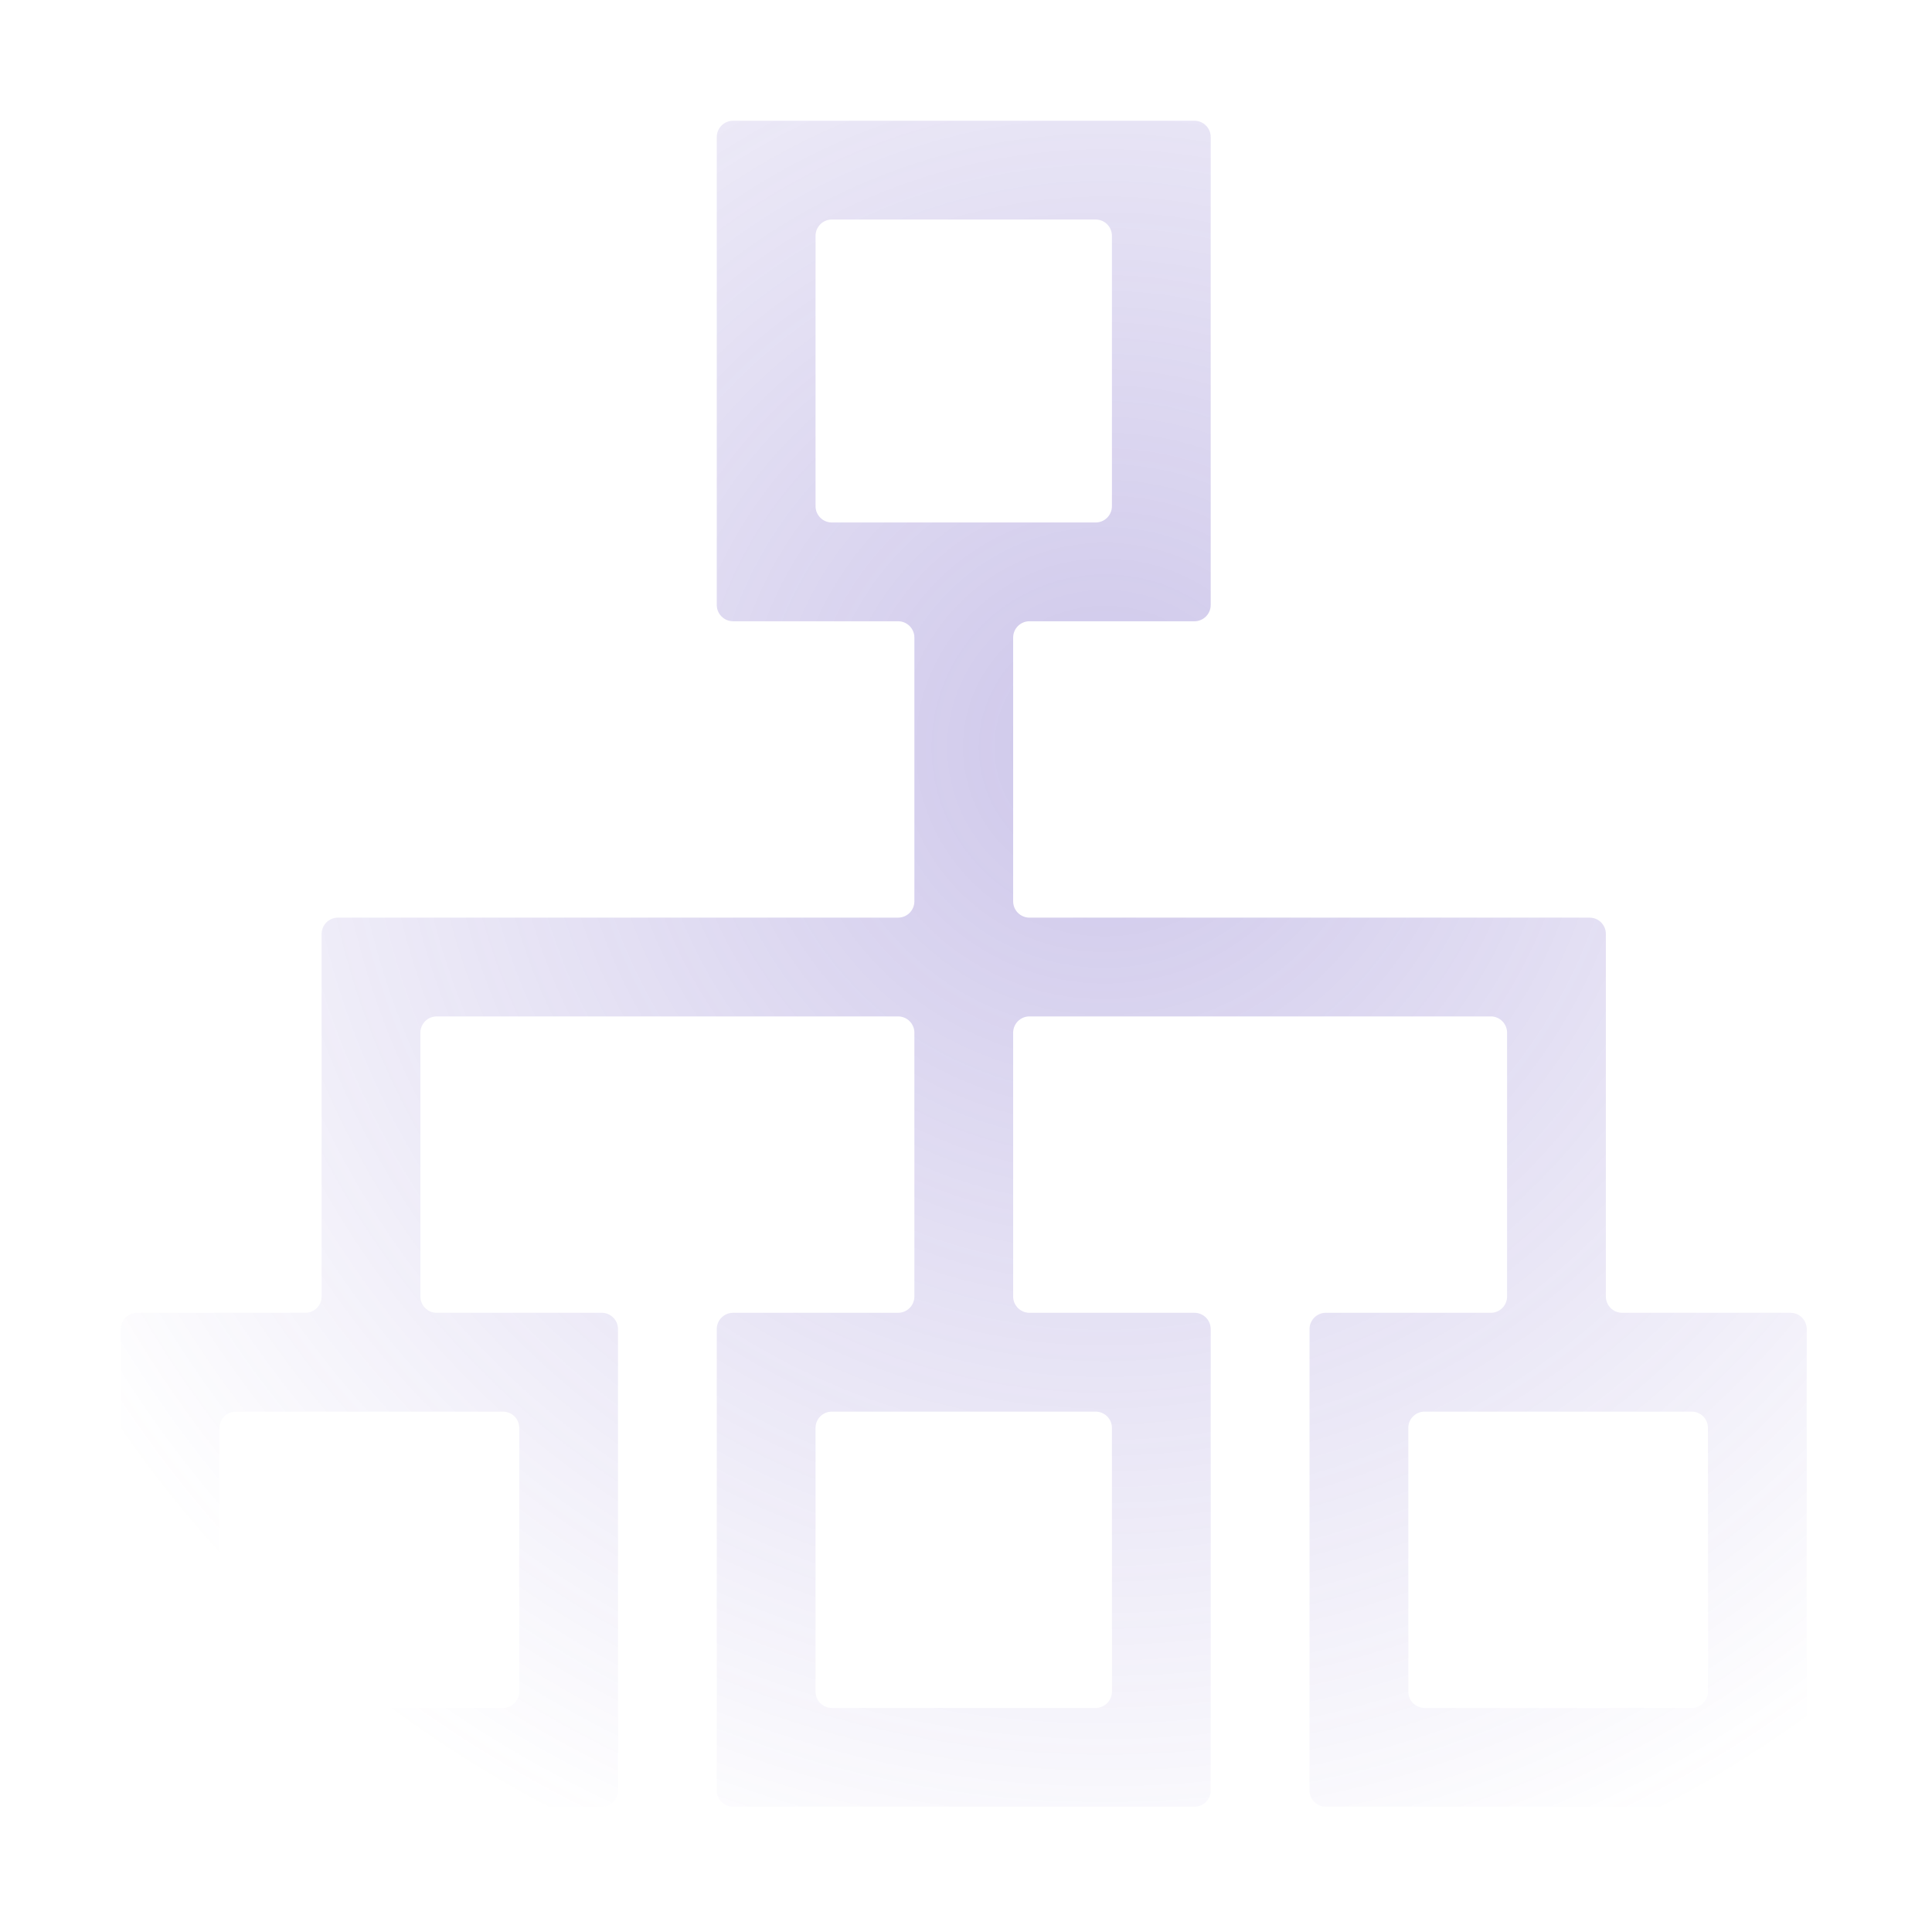
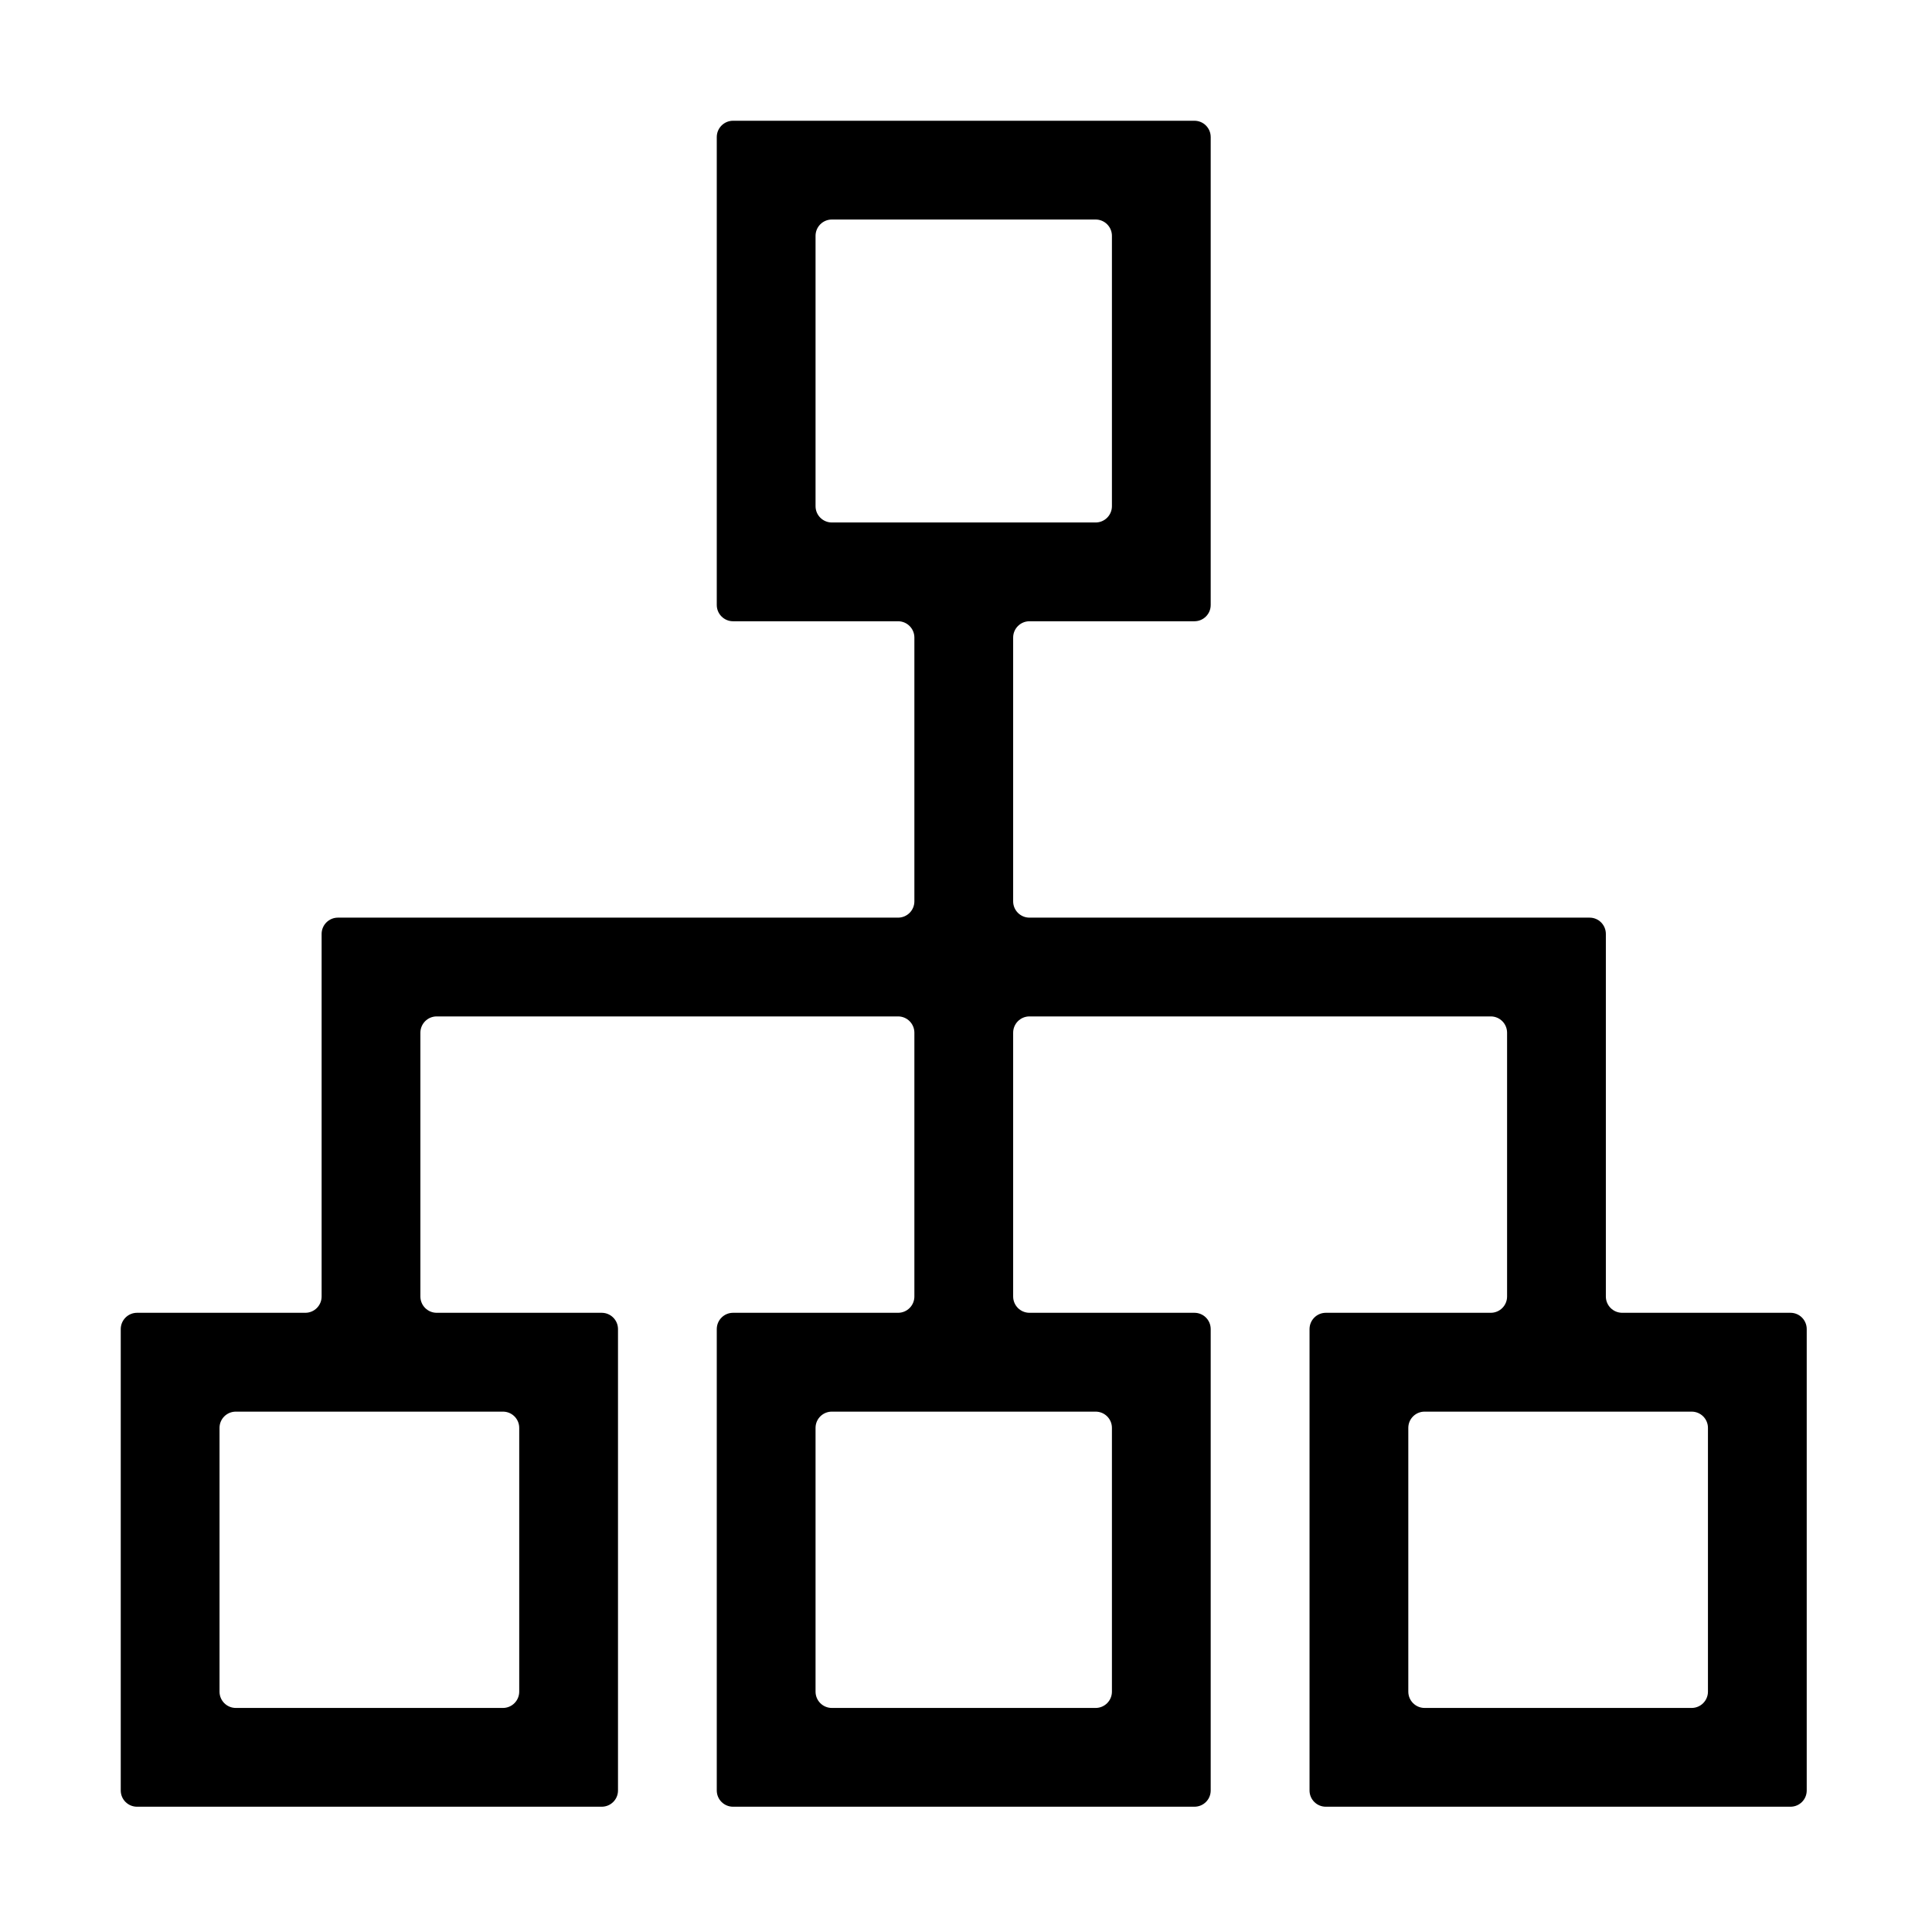
<svg xmlns="http://www.w3.org/2000/svg" width="32" height="32" viewBox="0 0 32 32" fill="none">
-   <path d="M26.869 21.744C26.719 21.744 26.598 21.623 26.598 21.474V15.469C26.598 15.32 26.478 15.199 26.329 15.199H17.051C16.902 15.199 16.781 15.078 16.781 14.929V10.56C16.781 10.411 16.902 10.29 17.051 10.29H19.783C19.933 10.29 20.053 10.169 20.053 10.021V2.27C20.053 2.121 19.933 2 19.783 2H12.142C11.993 2 11.872 2.121 11.872 2.27V10.021C11.872 10.169 11.993 10.29 12.142 10.29H14.875C15.024 10.29 15.145 10.411 15.145 10.56V14.929C15.145 15.078 15.024 15.199 14.875 15.199H5.597C5.448 15.199 5.327 15.32 5.327 15.469V21.474C5.327 21.623 5.206 21.744 5.057 21.744H2.27C2.121 21.744 2 21.865 2 22.014V29.656C2 29.805 2.121 29.925 2.27 29.925H9.966C10.115 29.925 10.236 29.805 10.236 29.656V22.014C10.236 21.865 10.115 21.744 9.966 21.744H7.233C7.084 21.744 6.963 21.623 6.963 21.474V17.105C6.963 16.956 7.084 16.835 7.233 16.835H14.875C15.024 16.835 15.145 16.956 15.145 17.105V21.474C15.145 21.623 15.024 21.744 14.875 21.744H12.142C11.993 21.744 11.872 21.865 11.872 22.014V29.656C11.872 29.805 11.993 29.925 12.142 29.925H19.783C19.933 29.925 20.053 29.805 20.053 29.656V22.014C20.053 21.865 19.933 21.744 19.783 21.744H17.051C16.902 21.744 16.781 21.623 16.781 21.474V17.105C16.781 16.956 16.902 16.835 17.051 16.835H24.692C24.841 16.835 24.962 16.956 24.962 17.105V21.474C24.962 21.623 24.841 21.744 24.692 21.744H21.96C21.811 21.744 21.69 21.865 21.69 22.014V29.656C21.69 29.805 21.811 29.925 21.96 29.925H29.656C29.805 29.925 29.925 29.805 29.925 29.656V22.014C29.925 21.865 29.805 21.744 29.656 21.744H26.869ZM13.508 3.906C13.508 3.757 13.629 3.636 13.778 3.636H18.147C18.296 3.636 18.417 3.757 18.417 3.906V8.384C18.417 8.533 18.296 8.654 18.147 8.654H13.778C13.629 8.654 13.508 8.533 13.508 8.384V3.906ZM8.6 28.019C8.6 28.168 8.479 28.289 8.33 28.289H3.906C3.757 28.289 3.636 28.168 3.636 28.019V23.65C3.636 23.501 3.757 23.381 3.906 23.381H8.33C8.479 23.381 8.6 23.501 8.6 23.65V28.019ZM18.417 28.019C18.417 28.168 18.296 28.289 18.147 28.289H13.778C13.629 28.289 13.508 28.168 13.508 28.019V23.65C13.508 23.501 13.629 23.381 13.778 23.381H18.147C18.296 23.381 18.417 23.501 18.417 23.65V28.019ZM28.289 28.019C28.289 28.168 28.168 28.289 28.019 28.289H23.596C23.447 28.289 23.326 28.168 23.326 28.019V23.65C23.326 23.501 23.447 23.381 23.596 23.381H28.019C28.168 23.381 28.289 23.501 28.289 23.65V28.019Z" fill="url(#paint0_radial_1006_138)" fill-opacity="0.3" />
-   <defs>
-     <radialGradient id="paint0_radial_1006_138" cx="0" cy="0" r="1" gradientUnits="userSpaceOnUse" gradientTransform="translate(18.2738 12.3678) rotate(118.051) scale(19.9312)">
-       <stop stop-color="#5B44BA" />
-       <stop offset="1" stop-color="#5B44BA" stop-opacity="0" />
-     </radialGradient>
-   </defs>
+   <path d="M26.869 21.744C26.719 21.744 26.598 21.623 26.598 21.474V15.469C26.598 15.32 26.478 15.199 26.329 15.199H17.051C16.902 15.199 16.781 15.078 16.781 14.929V10.56C16.781 10.411 16.902 10.29 17.051 10.29H19.783C19.933 10.29 20.053 10.169 20.053 10.021V2.27C20.053 2.121 19.933 2 19.783 2H12.142C11.993 2 11.872 2.121 11.872 2.27V10.021C11.872 10.169 11.993 10.29 12.142 10.29H14.875C15.024 10.29 15.145 10.411 15.145 10.56V14.929C15.145 15.078 15.024 15.199 14.875 15.199H5.597C5.448 15.199 5.327 15.32 5.327 15.469V21.474C5.327 21.623 5.206 21.744 5.057 21.744H2.27C2.121 21.744 2 21.865 2 22.014V29.656C2 29.805 2.121 29.925 2.27 29.925H9.966C10.115 29.925 10.236 29.805 10.236 29.656V22.014C10.236 21.865 10.115 21.744 9.966 21.744H7.233C7.084 21.744 6.963 21.623 6.963 21.474V17.105C6.963 16.956 7.084 16.835 7.233 16.835H14.875C15.024 16.835 15.145 16.956 15.145 17.105V21.474C15.145 21.623 15.024 21.744 14.875 21.744H12.142C11.993 21.744 11.872 21.865 11.872 22.014V29.656C11.872 29.805 11.993 29.925 12.142 29.925H19.783C19.933 29.925 20.053 29.805 20.053 29.656V22.014C20.053 21.865 19.933 21.744 19.783 21.744H17.051C16.902 21.744 16.781 21.623 16.781 21.474V17.105C16.781 16.956 16.902 16.835 17.051 16.835H24.692C24.841 16.835 24.962 16.956 24.962 17.105V21.474C24.962 21.623 24.841 21.744 24.692 21.744H21.96C21.811 21.744 21.69 21.865 21.69 22.014V29.656C21.69 29.805 21.811 29.925 21.96 29.925H29.656C29.805 29.925 29.925 29.805 29.925 29.656V22.014C29.925 21.865 29.805 21.744 29.656 21.744H26.869ZM13.508 3.906C13.508 3.757 13.629 3.636 13.778 3.636H18.147C18.296 3.636 18.417 3.757 18.417 3.906V8.384C18.417 8.533 18.296 8.654 18.147 8.654H13.778C13.629 8.654 13.508 8.533 13.508 8.384V3.906ZM8.6 28.019C8.6 28.168 8.479 28.289 8.33 28.289H3.906C3.757 28.289 3.636 28.168 3.636 28.019V23.65C3.636 23.501 3.757 23.381 3.906 23.381H8.33C8.479 23.381 8.6 23.501 8.6 23.65V28.019ZM18.417 28.019C18.417 28.168 18.296 28.289 18.147 28.289H13.778C13.629 28.289 13.508 28.168 13.508 28.019V23.65C13.508 23.501 13.629 23.381 13.778 23.381H18.147C18.296 23.381 18.417 23.501 18.417 23.65V28.019ZM28.289 28.019C28.289 28.168 28.168 28.289 28.019 28.289H23.596C23.447 28.289 23.326 28.168 23.326 28.019V23.65C23.326 23.501 23.447 23.381 23.596 23.381H28.019C28.168 23.381 28.289 23.501 28.289 23.65V28.019Z" fill="black" />
</svg>
